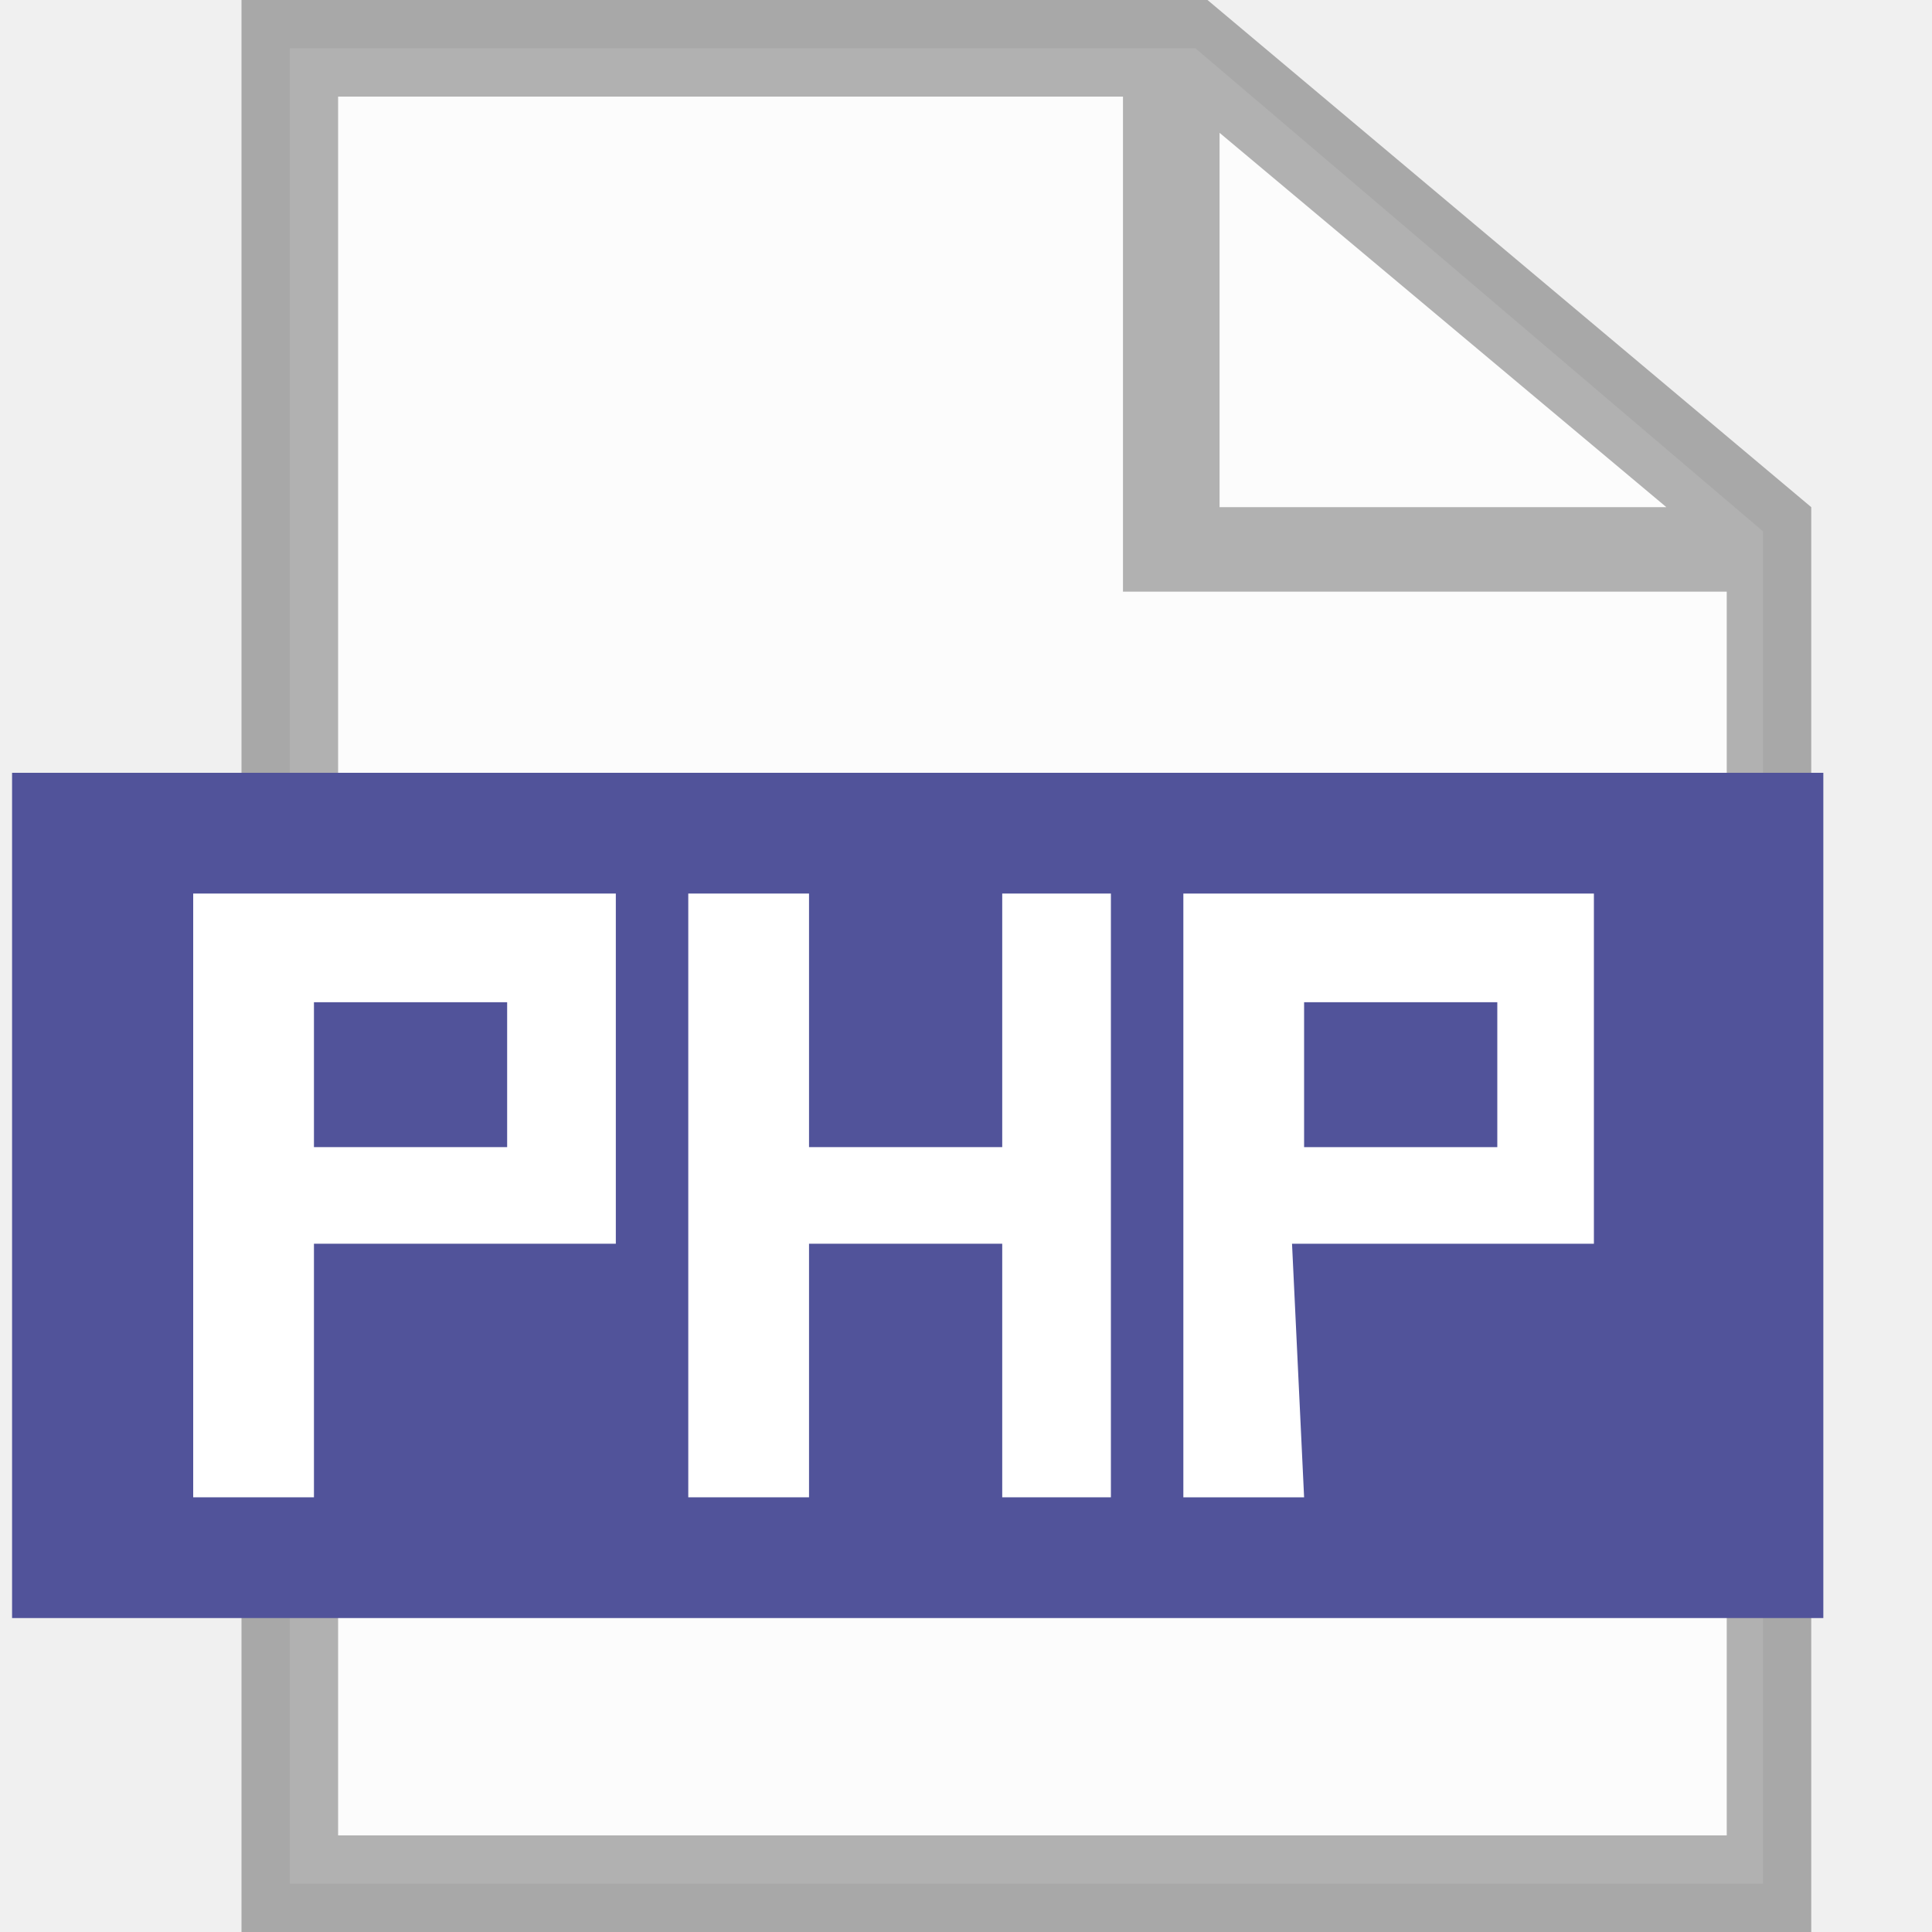
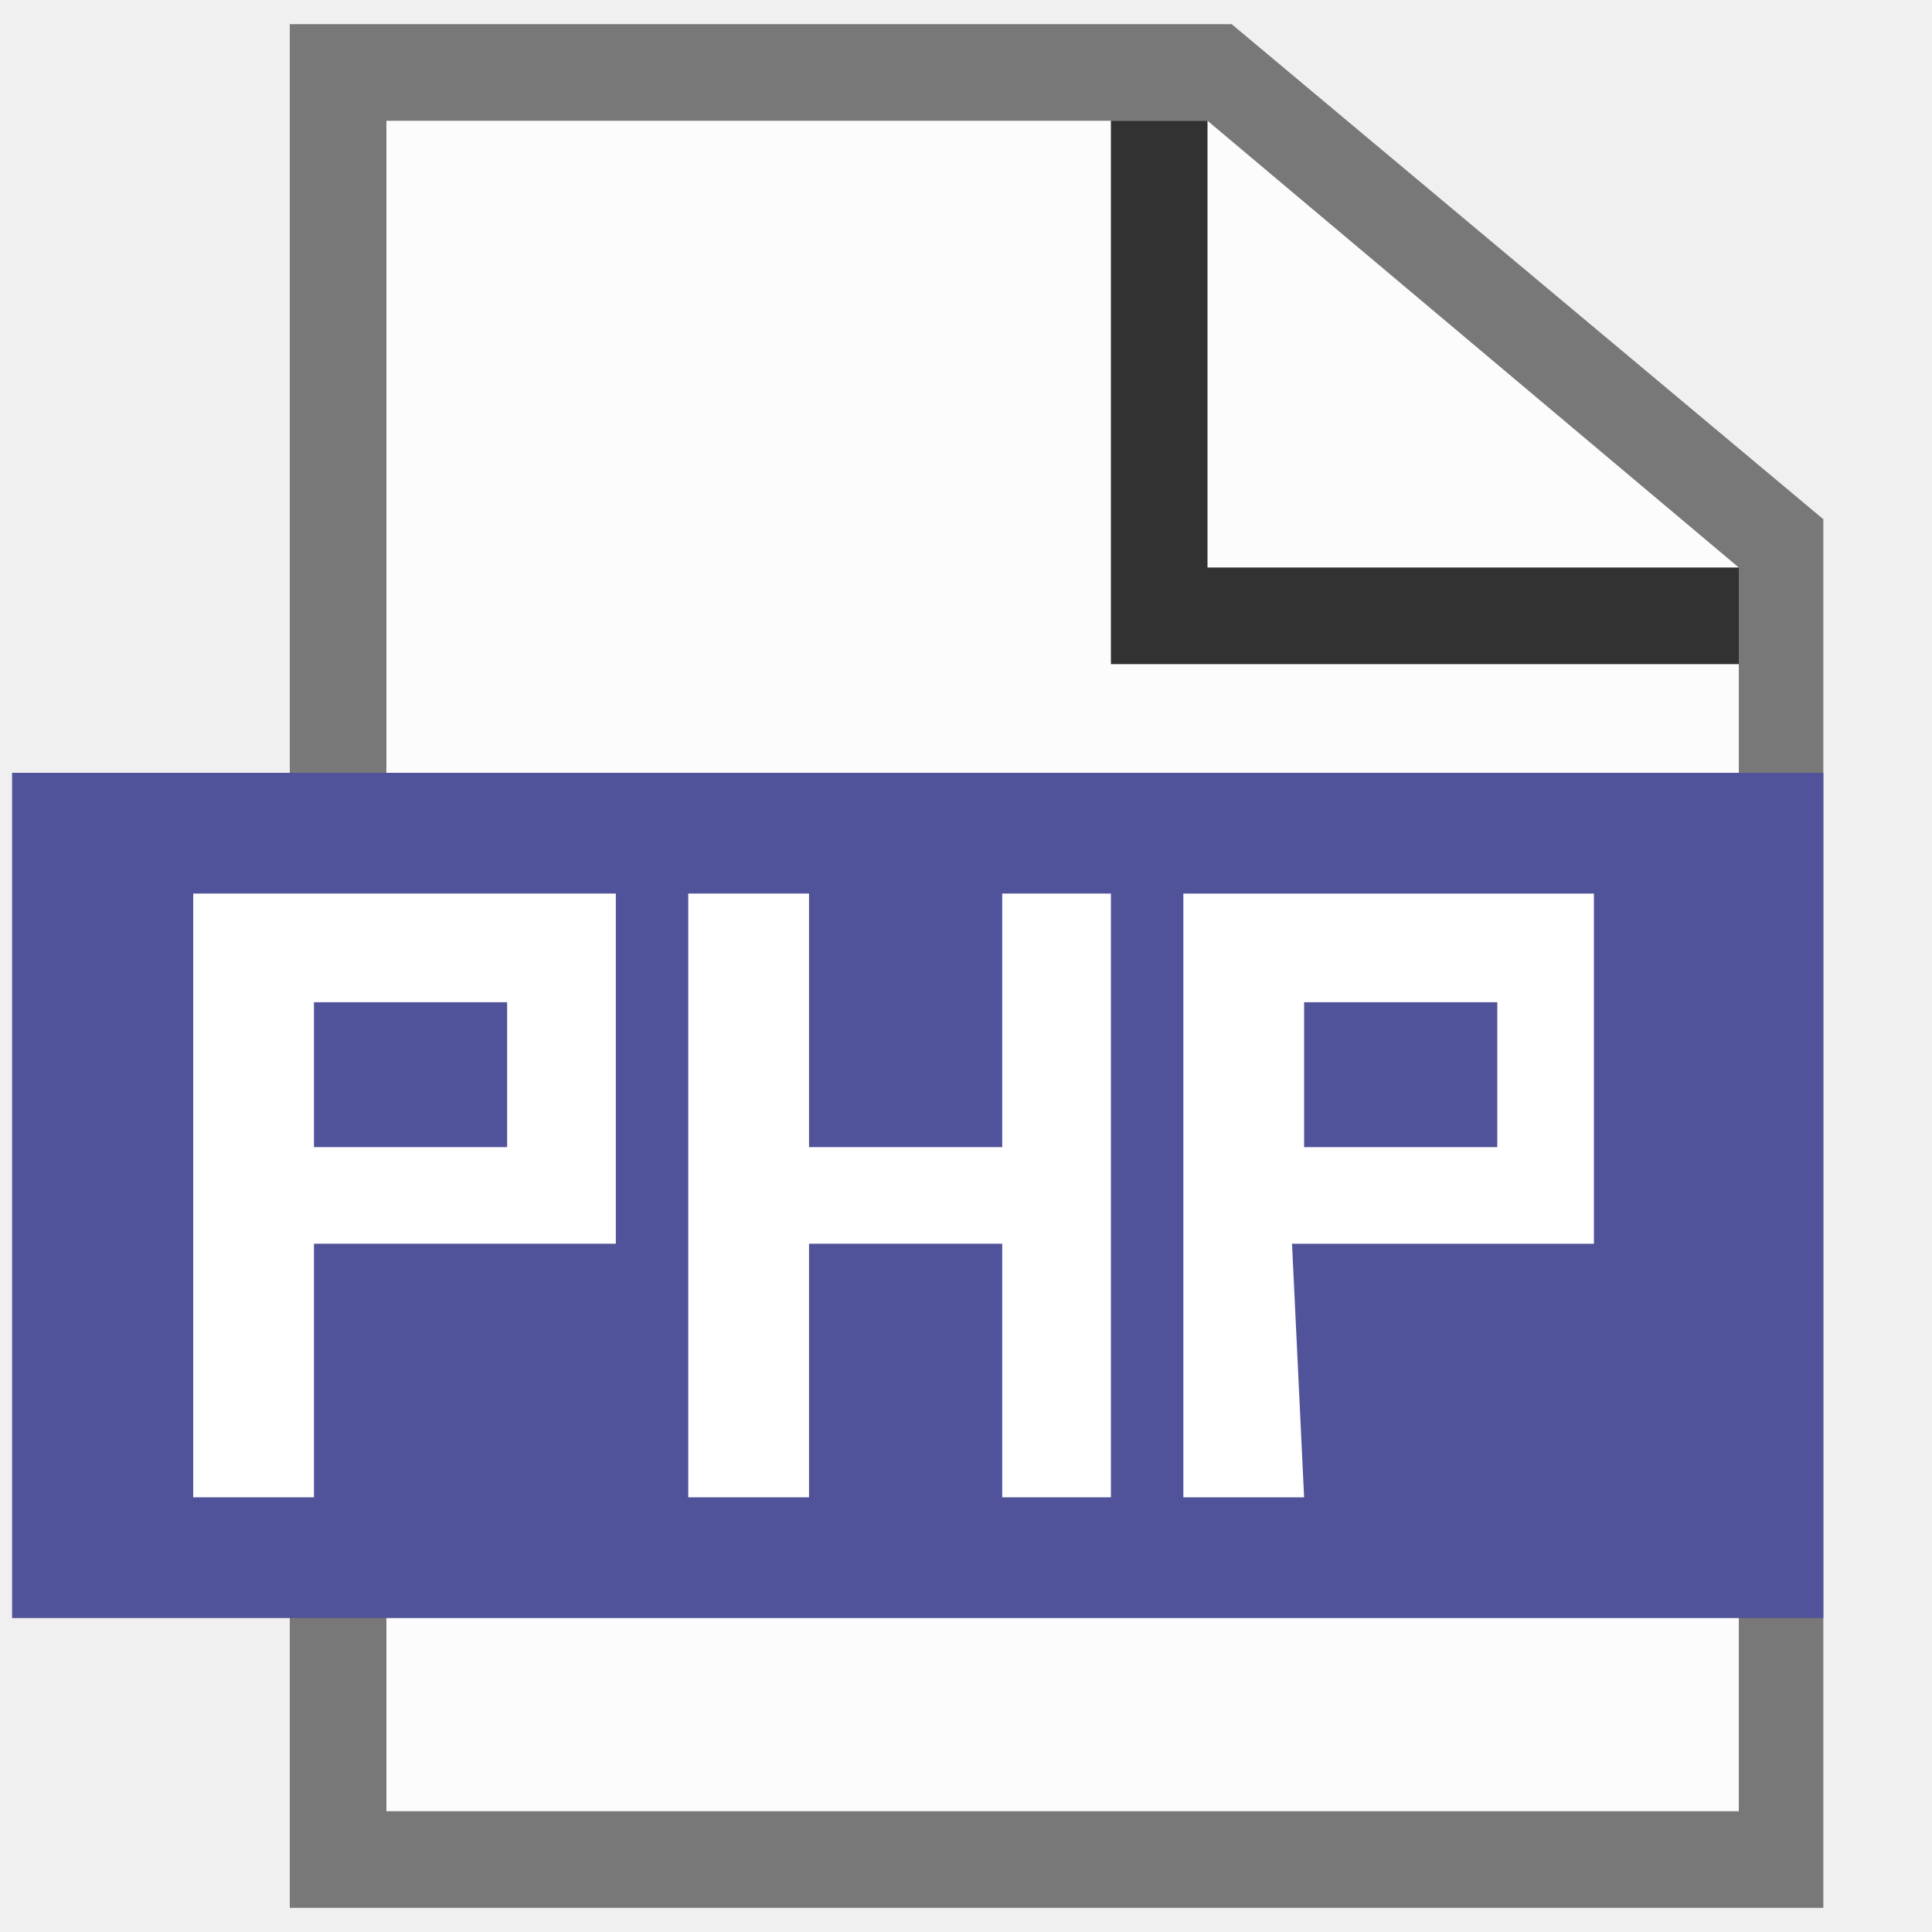
<svg xmlns="http://www.w3.org/2000/svg" version="1.1" id="Layer_1" x="0px" y="0px" viewBox="0 0 16 16" enable-background="new 0 0 16 16" xml:space="preserve">
-   <polygon opacity="0.8" fill="#FFFFFF" points="14.6,15.6 2.4,15.6 2.4,0.4 9.9,0.4 14.6,4.4 " />
-   <path opacity="0.3" d="M10,0H2v16h13V4.2L10,0z M10.1,1.1l3.7,3.1h-3.7V1.1z M2.8,15.2V0.8h6.5v4.1h5v10.3H2.8z" />
+   <polygon opacity="0.8" fill="#FFFFFF" enable-background="new    " points="14.4,15 3.2,15 3.2,1 10,1 14.4,4.7 " />
+   <path opacity="0.5" enable-background="new    " d="M10.2,0.2H2.4v15.6h12.7V4.3L10.2,0.2z M10.3,1.3l3.6,3 M14.4,4.7V15  c0,0-11.2,0-11.2,0V1L10,1" />
+   <polygon opacity="0.8" points="10,4.7 10,1 9.2,1 9.2,5.5 9.7,5.5 9.7,5.5 14.4,5.5 14.4,4.7 " />
  <rect x="0.1" y="6.4" fill="#51539A" width="15" height="7" />
  <g>
    <path fill="#FFFFFF" d="M2.6,12.4h-1v-5h3.5v2.9H2.6V12.4z M2.6,8.3v1.2h1.6V8.3H2.6z" />
    <path fill="#FFFFFF" d="M6.7,12.4h-1v-5h1v2.1h1.6V7.4h0.9v5H8.3v-2.1H6.7V12.4z" />
    <path fill="#FFFFFF" d="M10.8,12.4h-1v-5h3.4v2.9h-2.5L10.8,12.4L10.8,12.4z M10.8,8.3v1.2h1.6V8.3H10.8z" />
  </g>
</svg>
